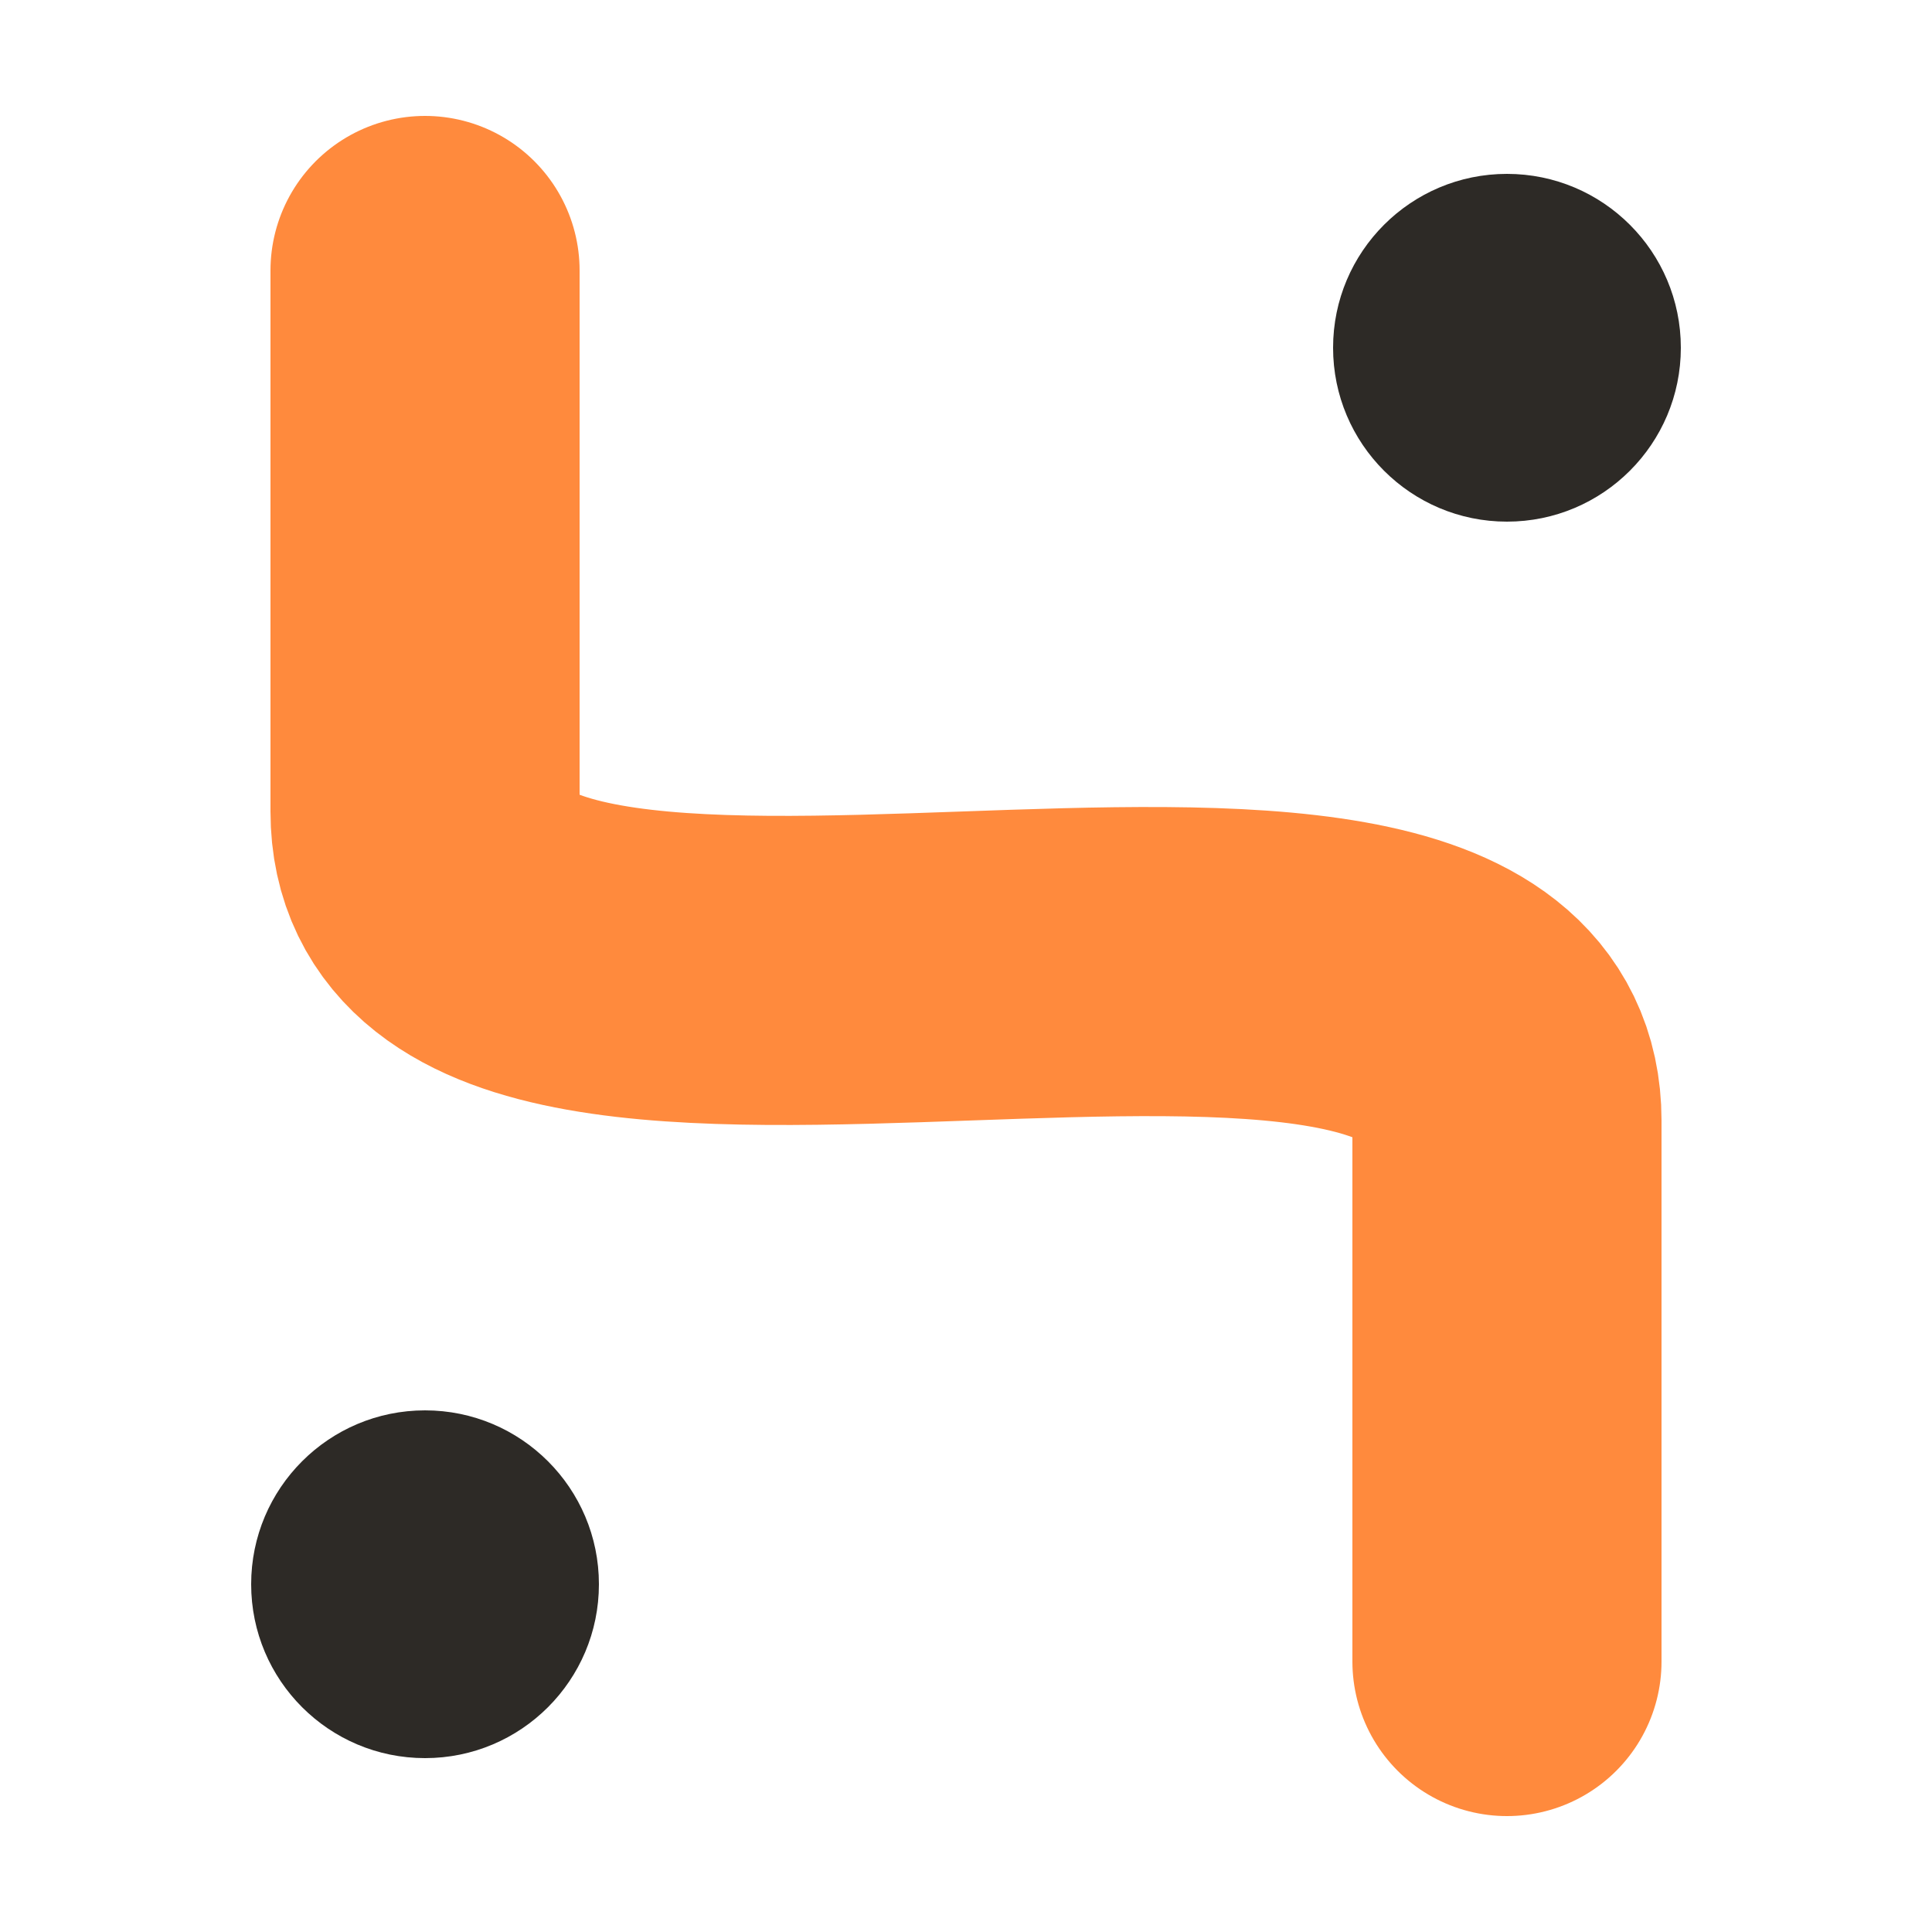
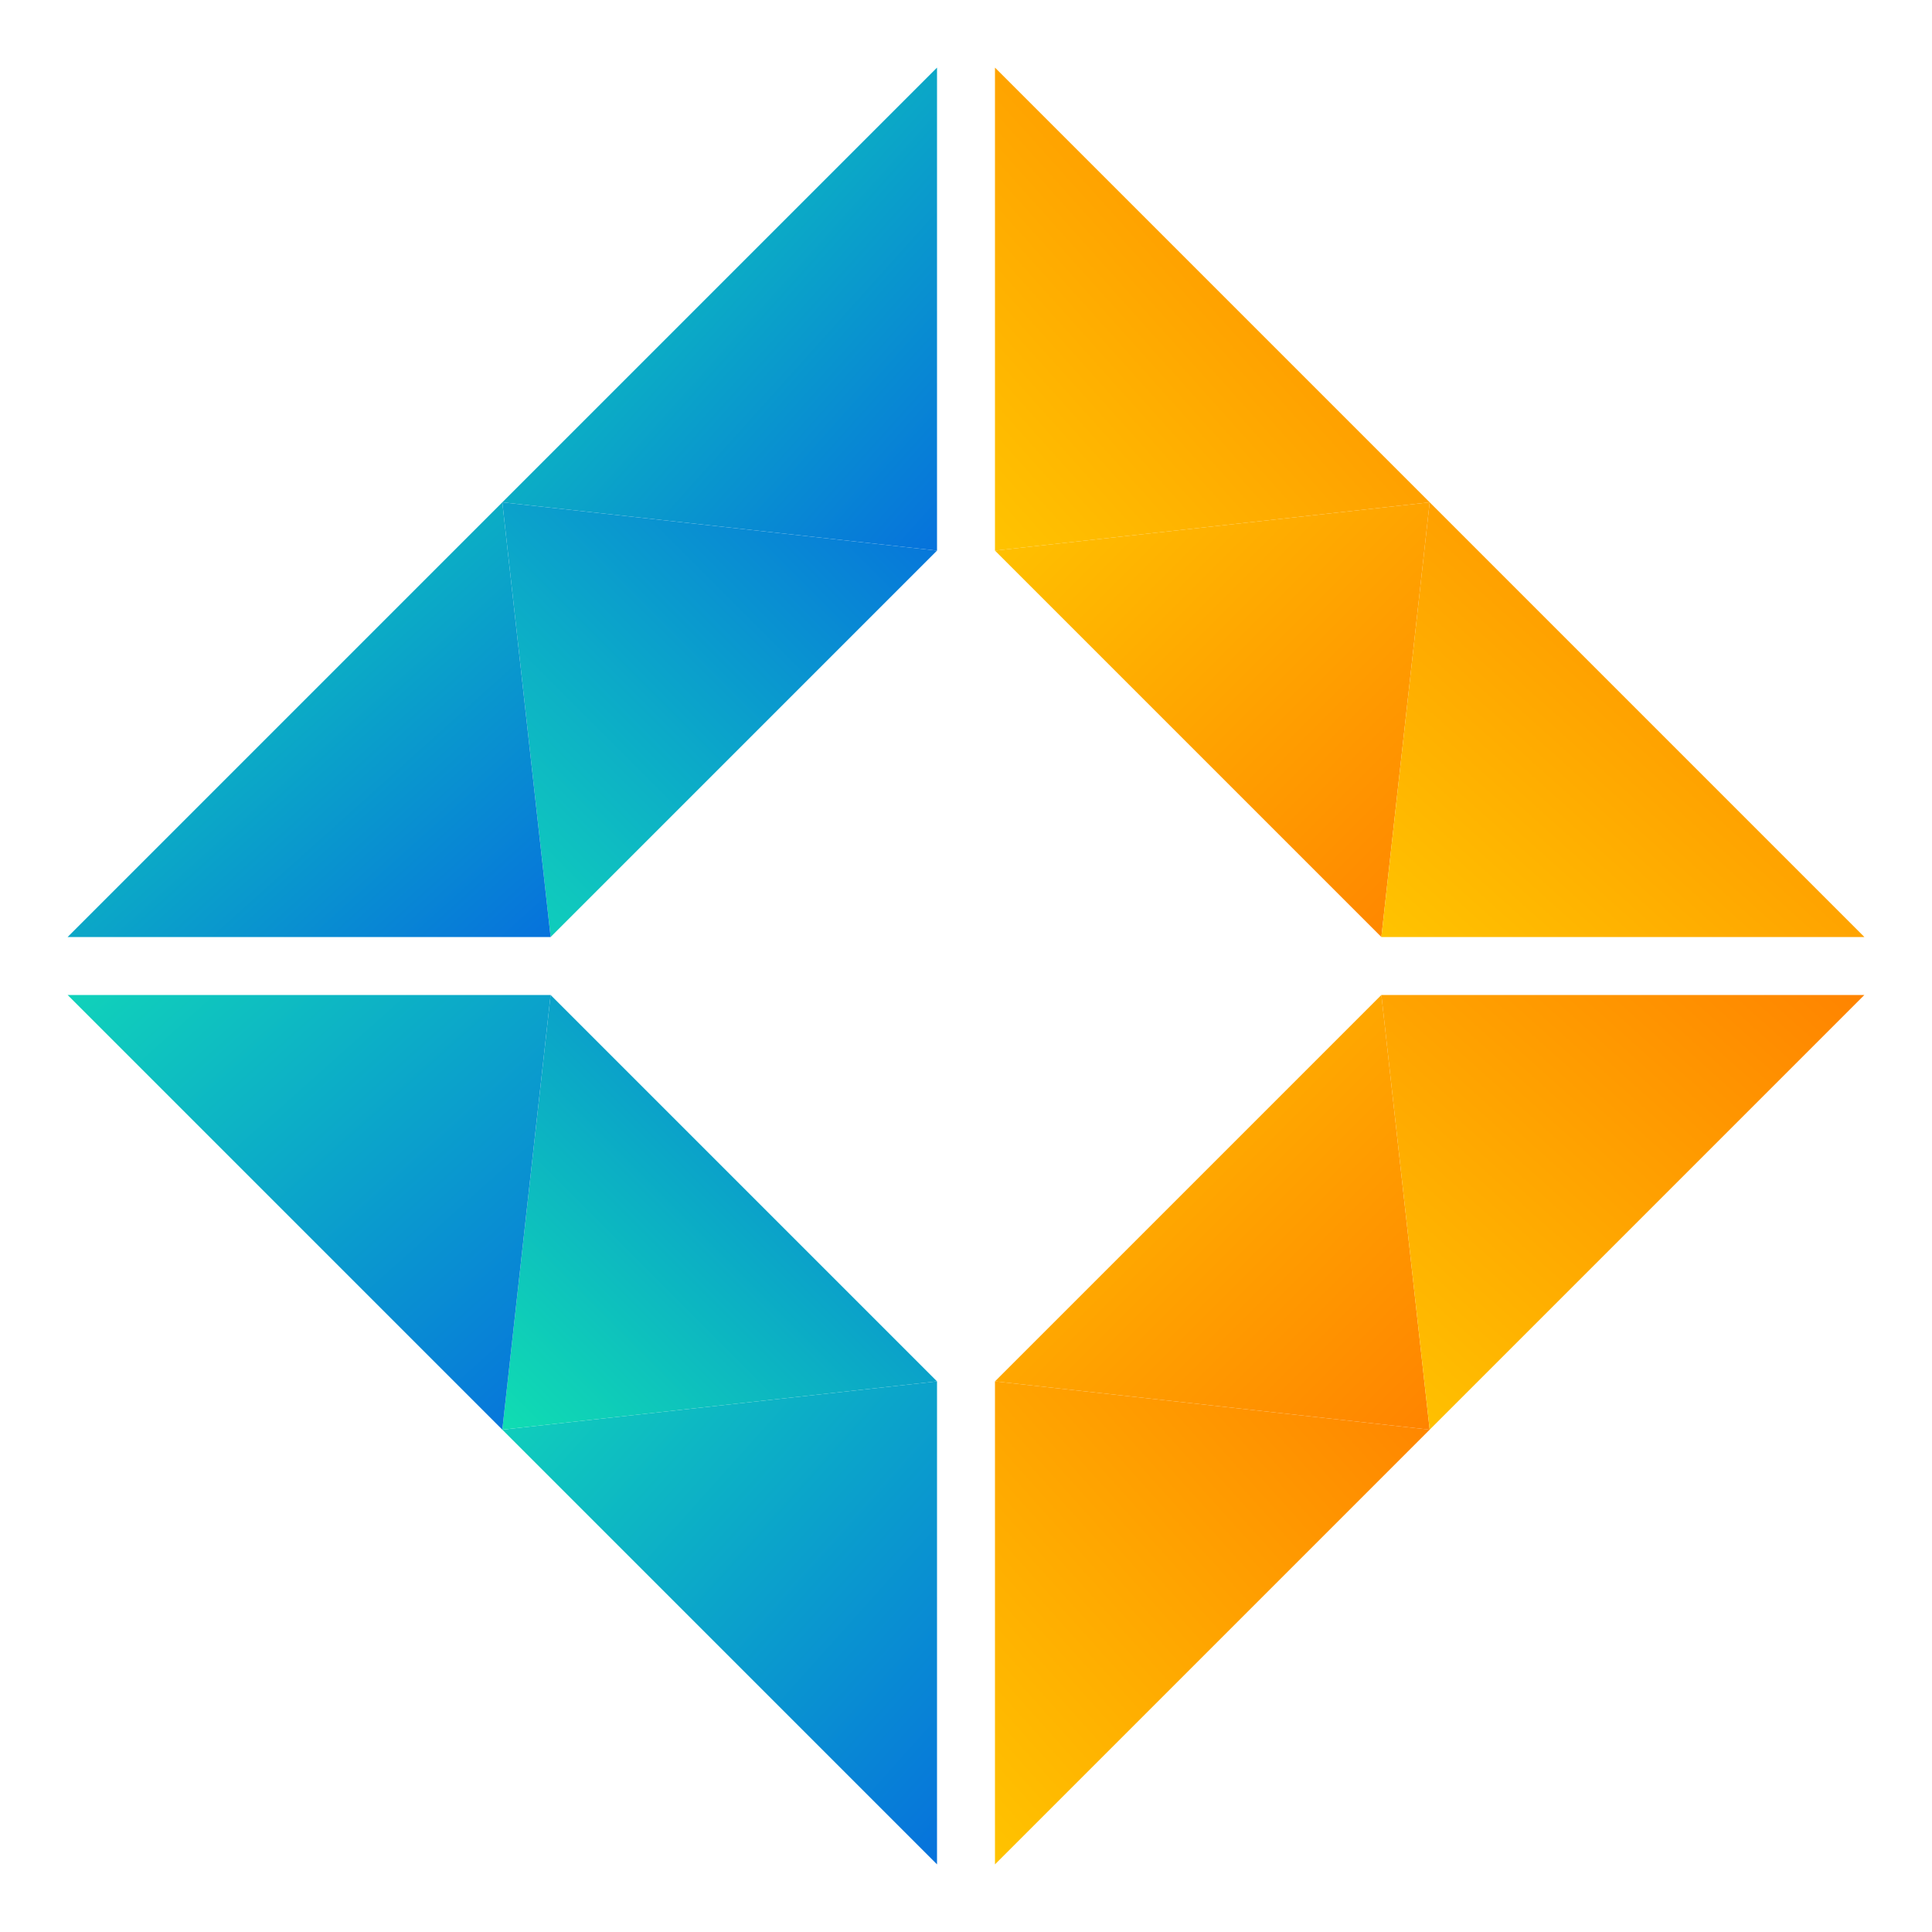
- <svg xmlns="http://www.w3.org/2000/svg" viewBox="0 0 100 100">
-   <path d="M22 14 V42 C22 60 78 40 78 58 V86" fill="none" stroke="#FF8A3D" stroke-width="16" stroke-linecap="round" stroke-linejoin="round" />
-   <circle cx="78" cy="18" r="9" fill="#2D2A26" />
-   <circle cx="22" cy="82" r="9" fill="#2D2A26" />
+ <svg xmlns="http://www.w3.org/2000/svg" viewBox="0 0 100 100" role="img" aria-label="SEHI">
+   <defs>
+     <linearGradient id="sb1" x1="0" y1="0" x2="1" y2="1">
+       <stop offset="0" stop-color="#10DDB2" />
+       <stop offset="1" stop-color="#0672DC" />
+     </linearGradient>
+     <linearGradient id="sb2" x1="1" y1="0" x2="0" y2="1">
+       <stop offset="0" stop-color="#0672DC" />
+       <stop offset="1" stop-color="#10D2BA" />
+     </linearGradient>
+     <linearGradient id="so1" x1="0" y1="0" x2="1" y2="1">
+       <stop offset="0" stop-color="#FF8400" />
+       <stop offset="1" stop-color="#FFC300" />
+     </linearGradient>
+     <linearGradient id="so2" x1="1" y1="0" x2="0" y2="1">
+       <stop offset="0" stop-color="#FFC300" />
+       <stop offset="1" stop-color="#FF8400" />
+     </linearGradient>
+   </defs>
+   <g>
+     <path d="M48.5 3.5 L26 26 L48.5 28.5Z" fill="url(#sb1)" />
+     <path d="M26 26 L48.5 28.5 L28.5 48.5Z" fill="url(#sb2)" />
+     <path d="M26 26 L28.5 48.5 L3.5 48.5Z" fill="url(#sb1)" />
+   </g>
+   <g transform="translate(0 100) scale(1 -1)">
+     <path d="M48.5 3.5 L26 26 L48.5 28.5Z" fill="url(#sb2)" />
+     <path d="M26 26 L48.5 28.5 L28.5 48.5Z" fill="url(#sb1)" />
+     <path d="M26 26 L28.5 48.5 L3.5 48.5Z" fill="url(#sb2)" />
+   </g>
+   <g transform="translate(100 0) scale(-1 1)">
+     <path d="M48.5 3.5 L26 26 L48.5 28.5Z" fill="url(#so1)" />
+     <path d="M26 26 L48.5 28.5 L28.5 48.5Z" fill="url(#so2)" />
+     <path d="M26 26 L28.5 48.5 L3.5 48.5Z" fill="url(#so1)" />
+   </g>
+   <g transform="translate(100 100) scale(-1 -1)">
+     <path d="M48.5 3.5 L26 26 L48.5 28.5Z" fill="url(#so2)" />
+     <path d="M26 26 L48.5 28.5 L28.5 48.5Z" fill="url(#so1)" />
+     <path d="M26 26 L28.5 48.5 L3.5 48.5Z" fill="url(#so2)" />
+   </g>
</svg>
